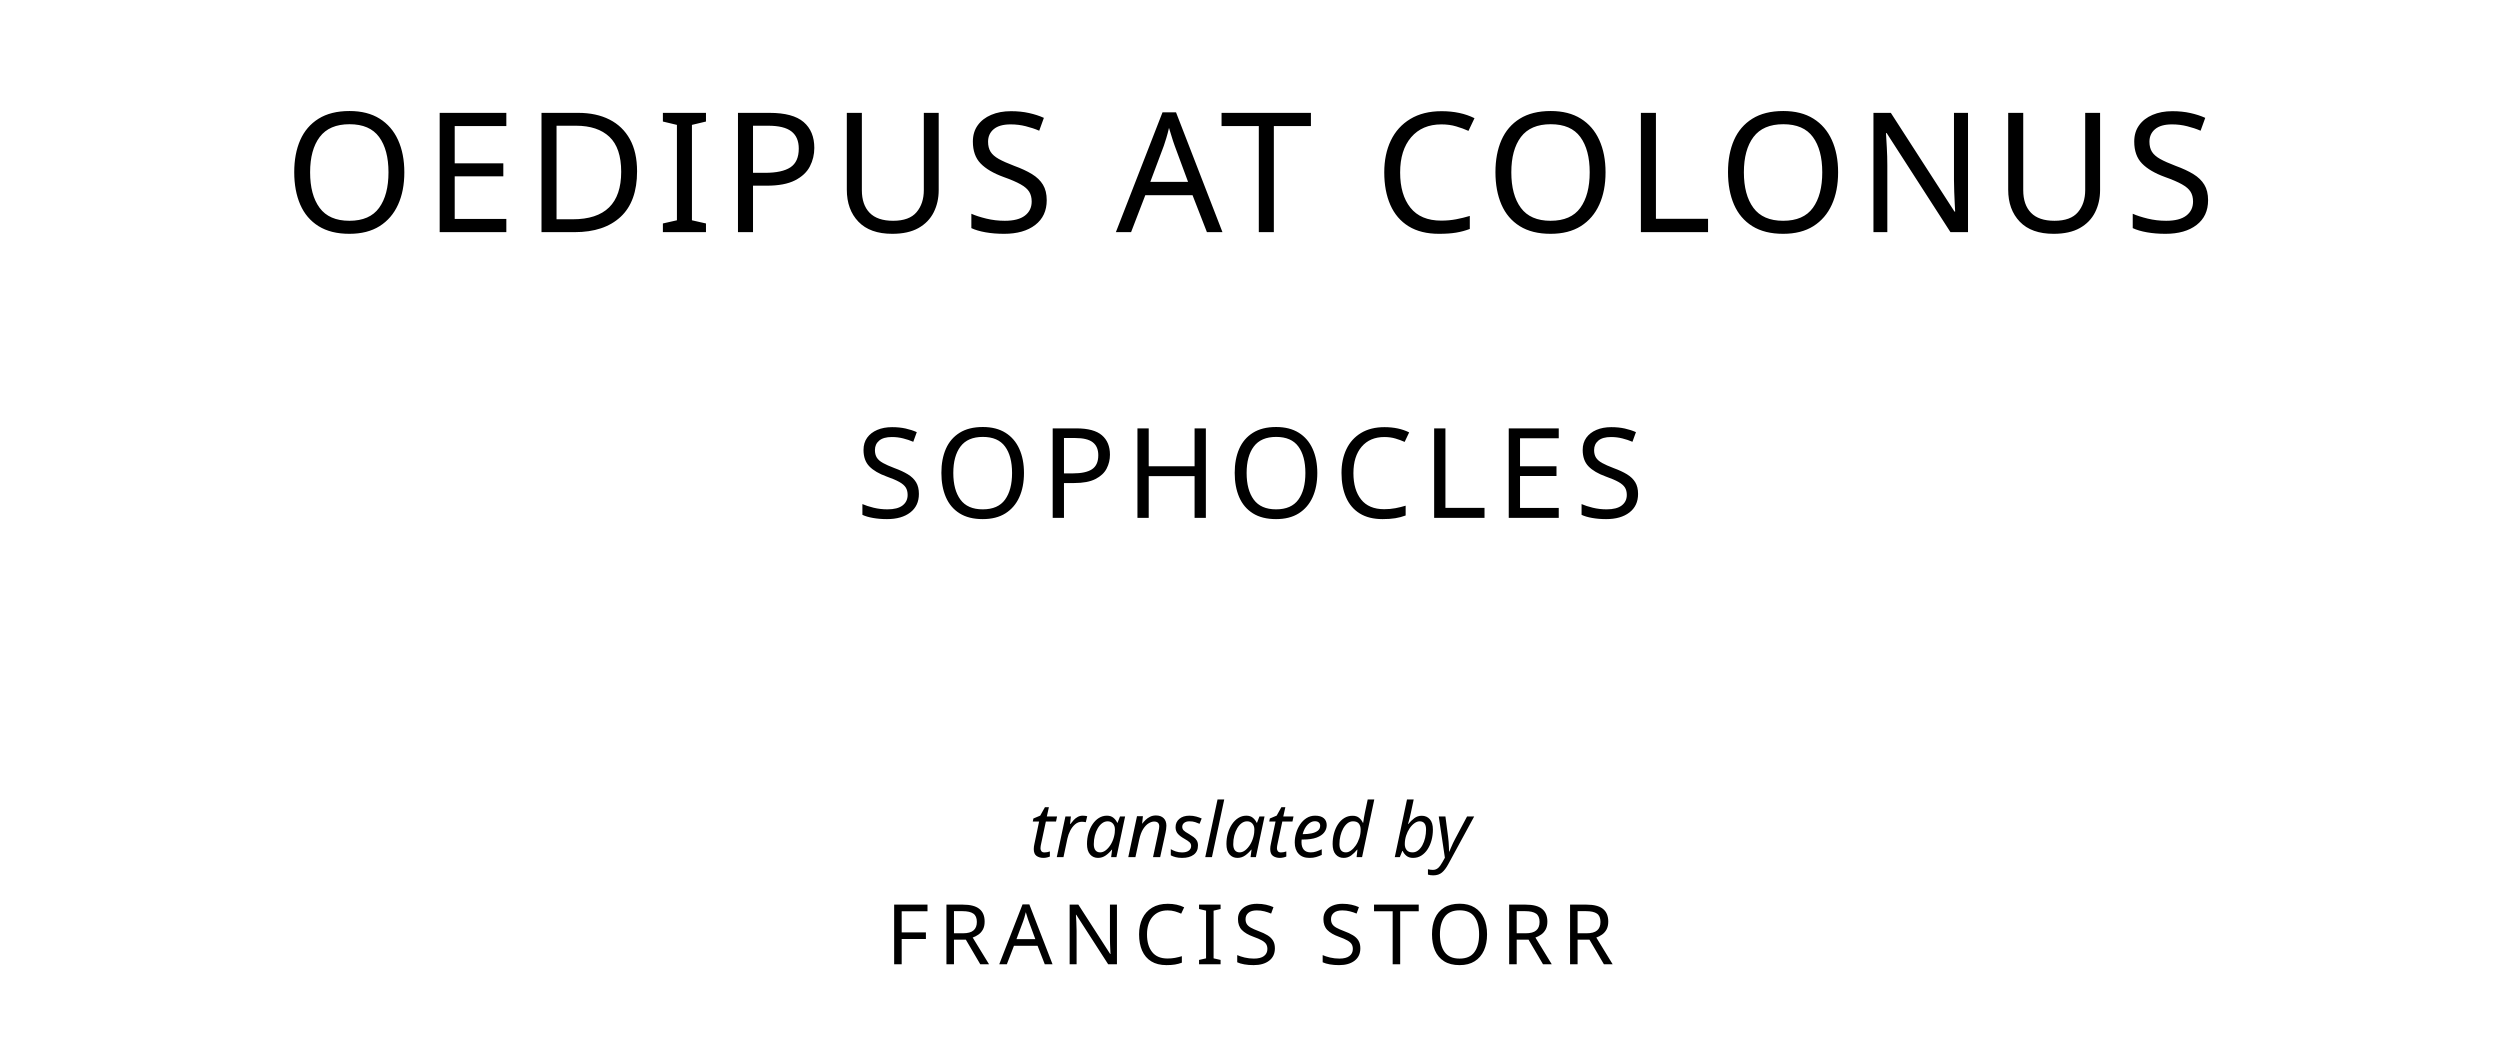
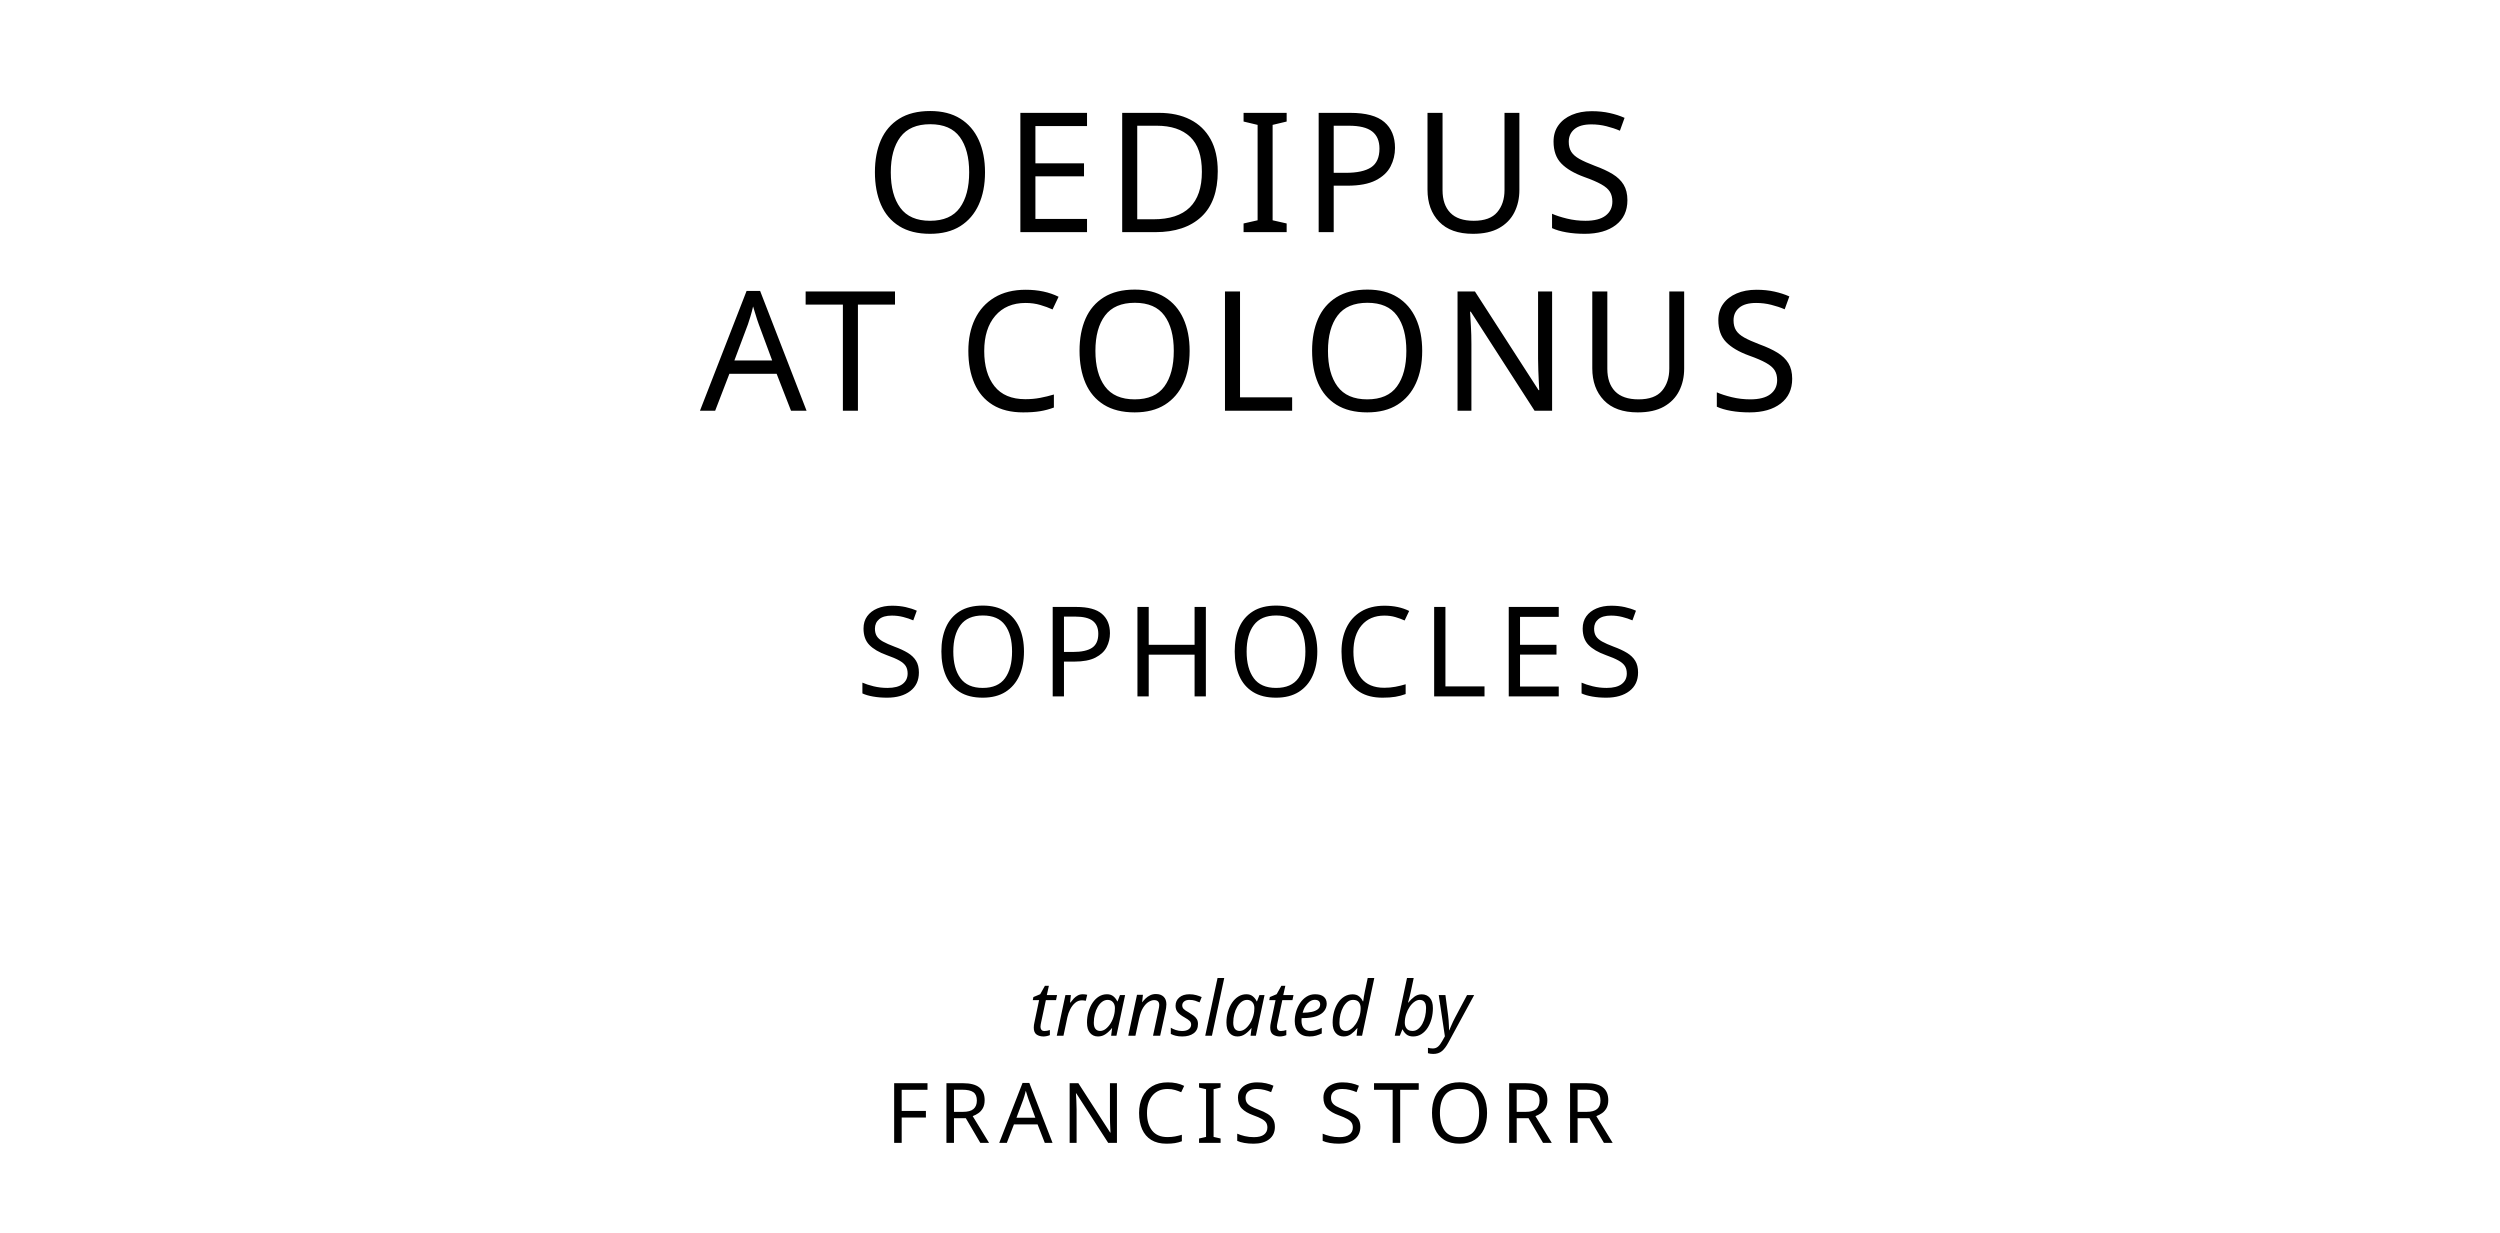
- <svg xmlns="http://www.w3.org/2000/svg" version="1.1" viewBox="0 0 1400 590">
+ <svg xmlns="http://www.w3.org/2000/svg" version="1.1" viewBox="0 0 1400 690">
  <style type="text/css">
		text{
			font-family: "League Spartan";
			letter-spacing: 5px;
			text-anchor: middle;
		}

		.title{
			font-size: 93.567px;
		}

		.author{
			font-size: 70.175px;
		}

		.contributor-descriptor{
			font-family: "OFL Sorts Mill Goudy";
			font-size: 42.508px;
			font-style: italic;
			letter-spacing: 0;
		}

		.contributor{
			font-size: 46.784px;
		}
	</style>
-   <text class="title" x="700" y="130">OEDIPUS AT COLONUS</text>
-   <text class="author" x="700" y="290">SOPHOCLES</text>
-   <text class="contributor-descriptor" x="700" y="480">translated by</text>
-   <text class="contributor" x="700" y="540">FRANCIS STORR</text>
+   <text class="title" x="700" y="130">OEDIPUS</text>
+   <text class="title" x="700" y="230">AT COLONUS</text>
+   <text class="author" x="700" y="390">SOPHOCLES</text>
+   <text class="contributor-descriptor" x="700" y="580">translated by</text>
+   <text class="contributor" x="700" y="640">FRANCIS STORR</text>
</svg>
